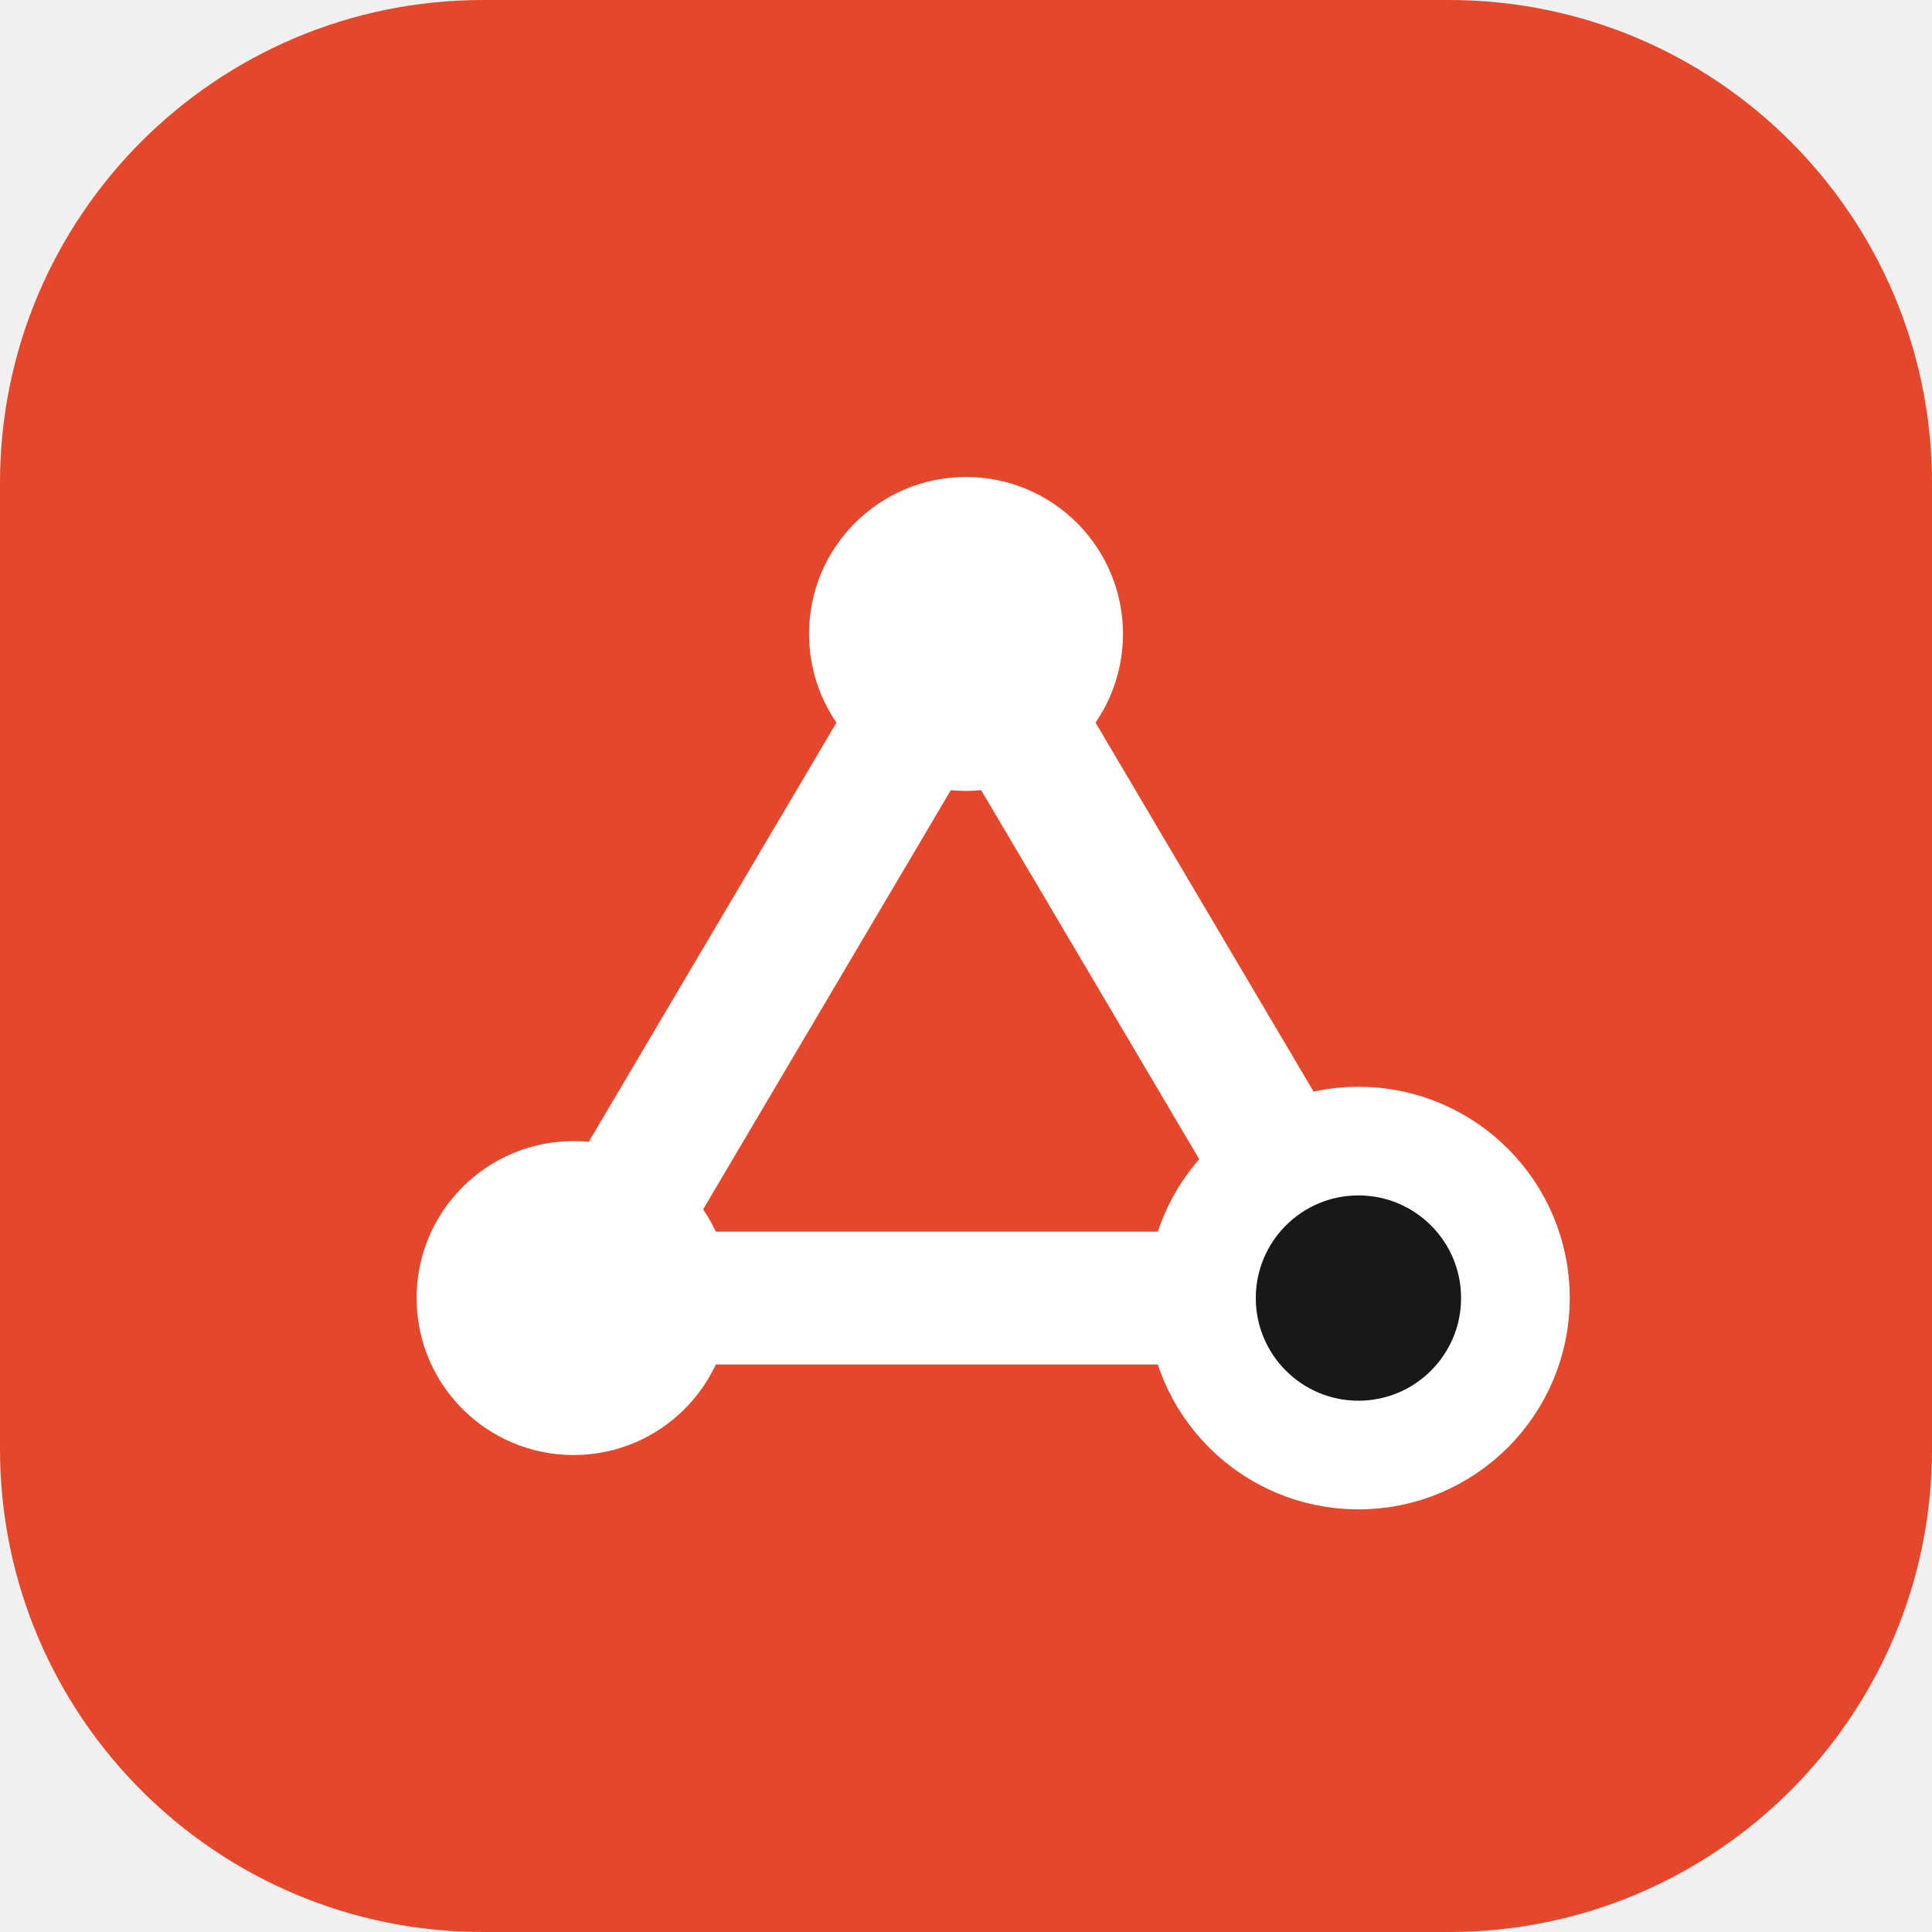
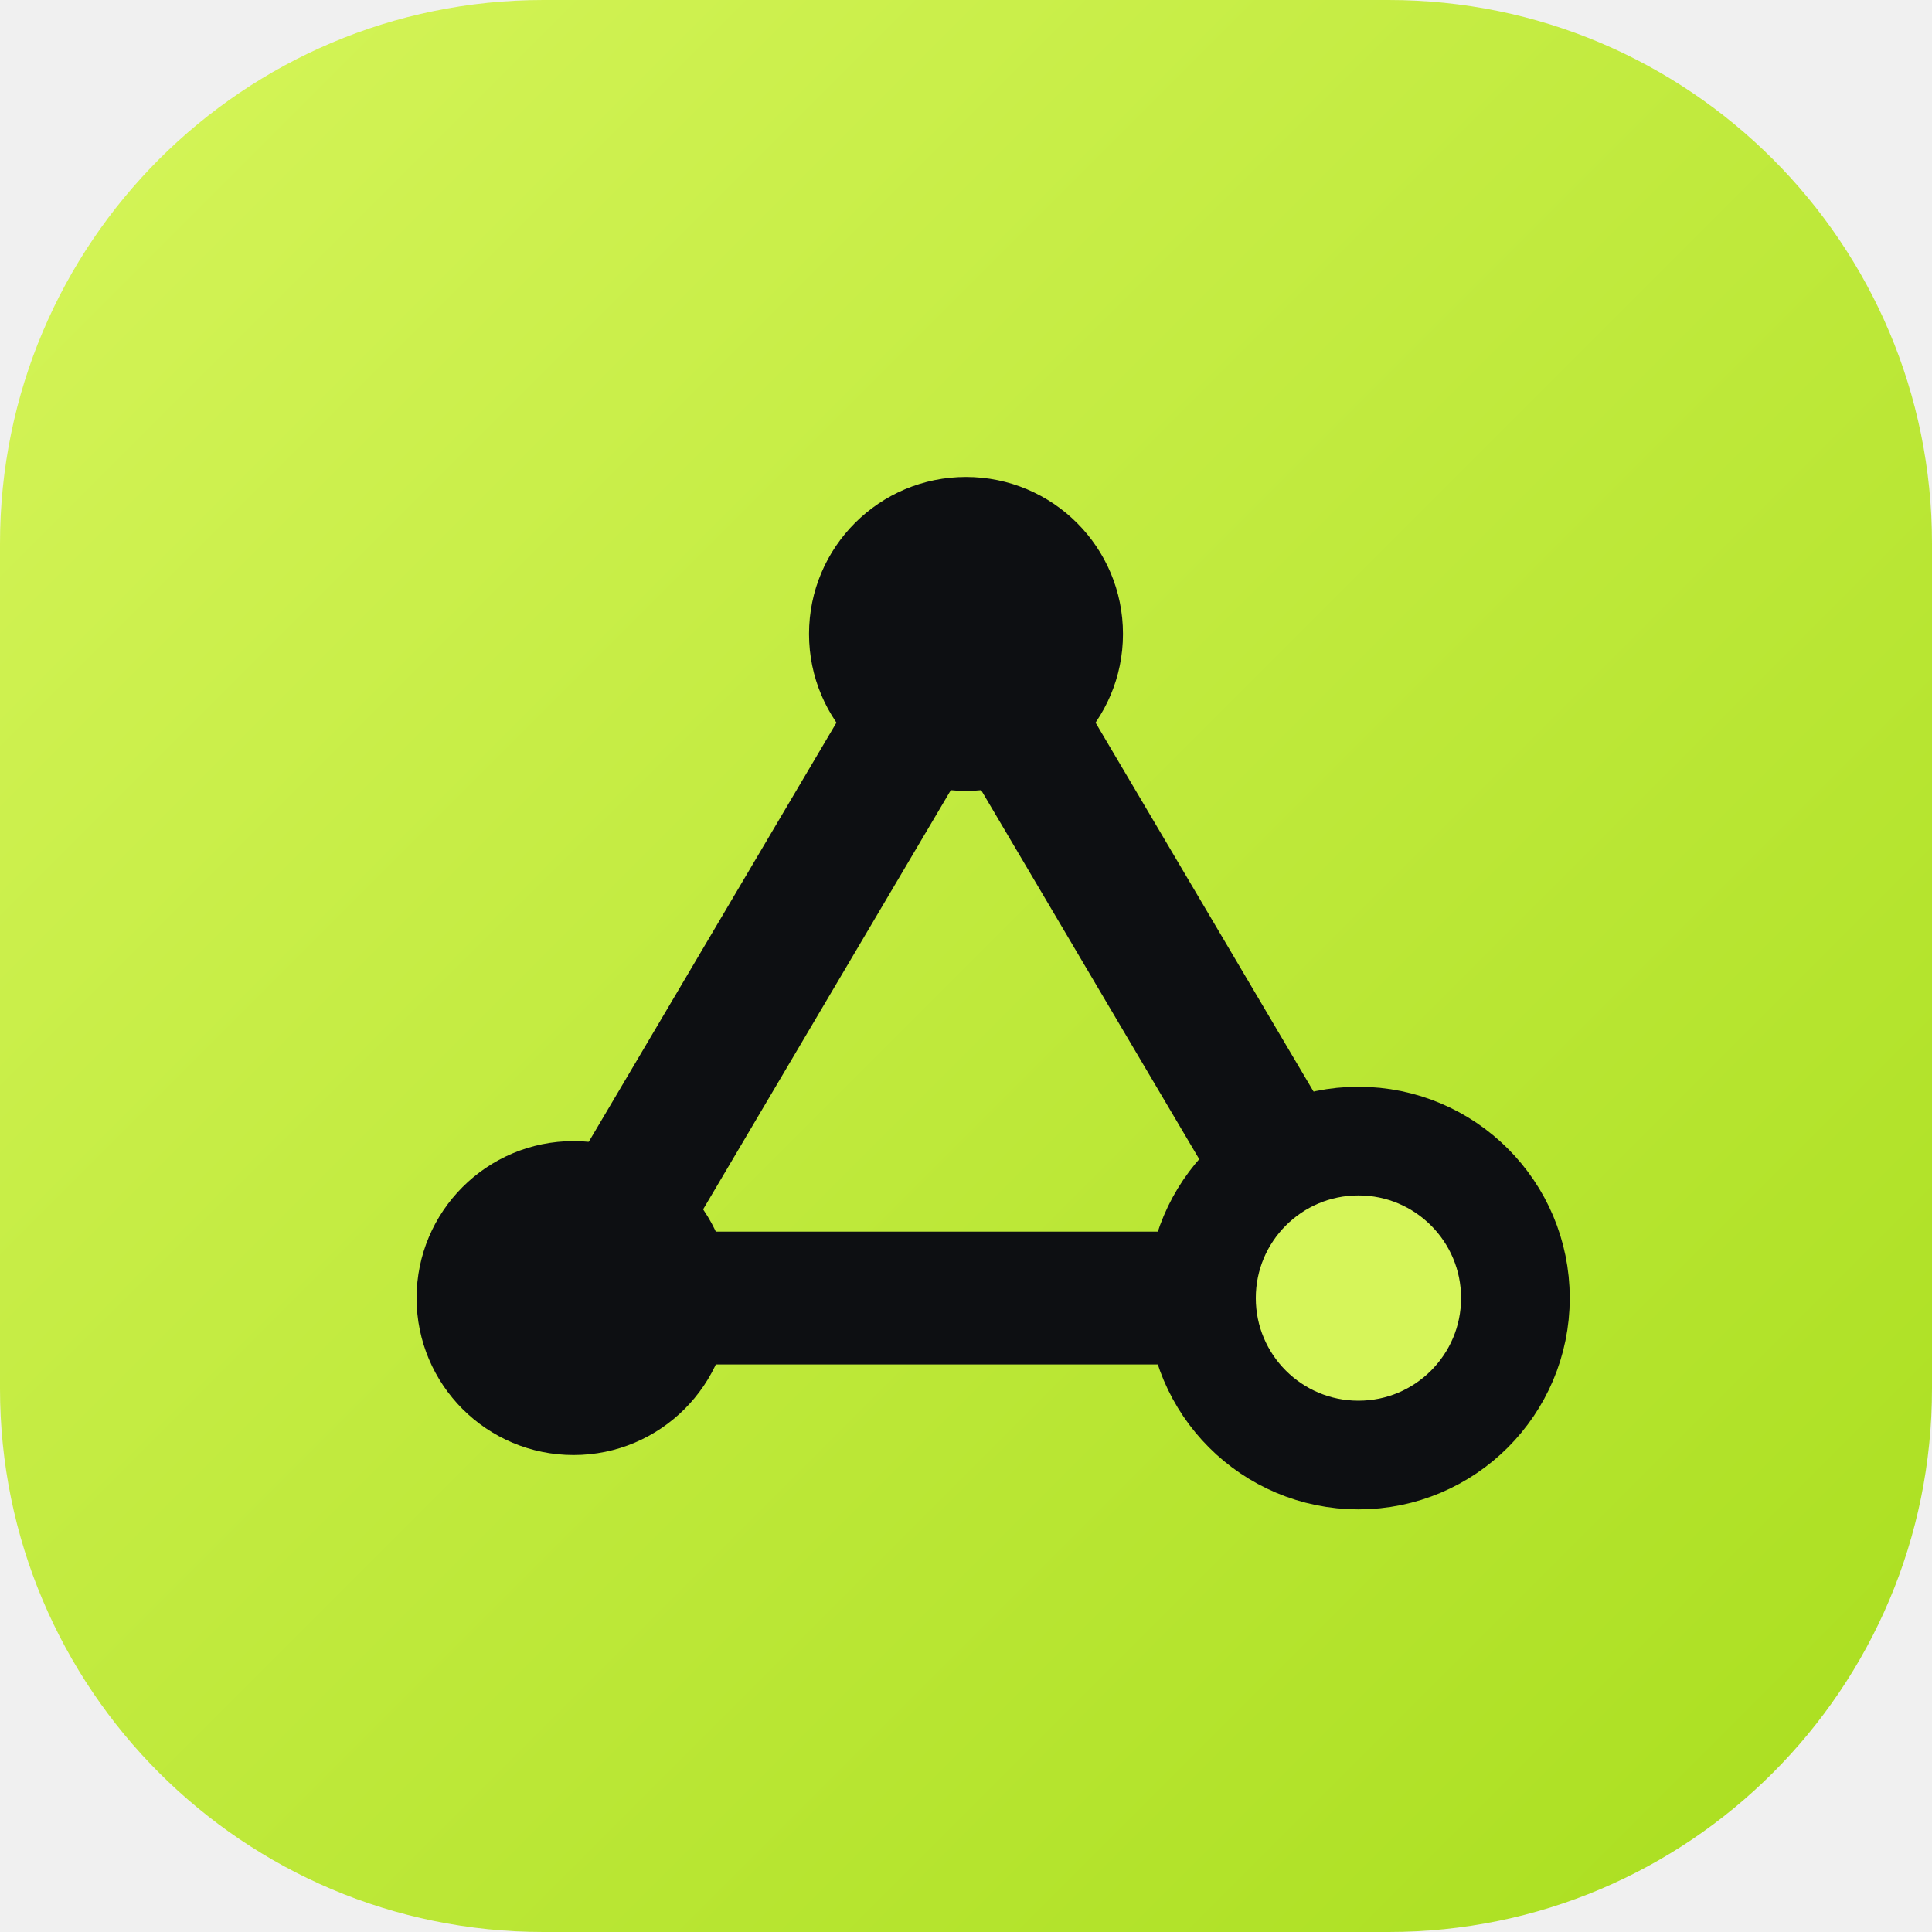
<svg xmlns="http://www.w3.org/2000/svg" viewBox="0 0 32 32" role="img" aria-label="PPEELink">
-   <rect width="32" height="32" rx="8" fill="#E4472B" />
-   <path d="M9.5 21.5 16 10.5l6.5 11h-13" fill="none" stroke="#FFF" stroke-width="2.2" stroke-linejoin="round" stroke-linecap="round" />
-   <circle cx="16" cy="10.5" r="2.6" fill="#FFF" />
-   <circle cx="9.5" cy="21.5" r="2.6" fill="#FFF" />
-   <circle cx="22.5" cy="21.5" r="2.6" fill="#17181A" stroke="#FFF" stroke-width="1.8" />
+   <defs>
+     <linearGradient id="g" x1="0" y1="0" x2="1" y2="1">
+       <stop offset="0" stop-color="#D6F55A" />
+       <stop offset="1" stop-color="#A9DE1E" />
+     </linearGradient>
+   </defs>
+   <rect width="32" height="32" rx="9" fill="url(#g)" />
+   <path d="M9.5 21.5 16 10.5l6.5 11h-13" fill="none" stroke="#0D0F12" stroke-width="2.2" stroke-linejoin="round" stroke-linecap="round" />
+   <circle cx="16" cy="10.5" r="2.6" fill="#0D0F12" />
+   <circle cx="9.5" cy="21.5" r="2.6" fill="#0D0F12" />
+   <circle cx="22.5" cy="21.5" r="2.6" fill="#D6F55A" stroke="#0D0F12" stroke-width="1.8" />
</svg>
